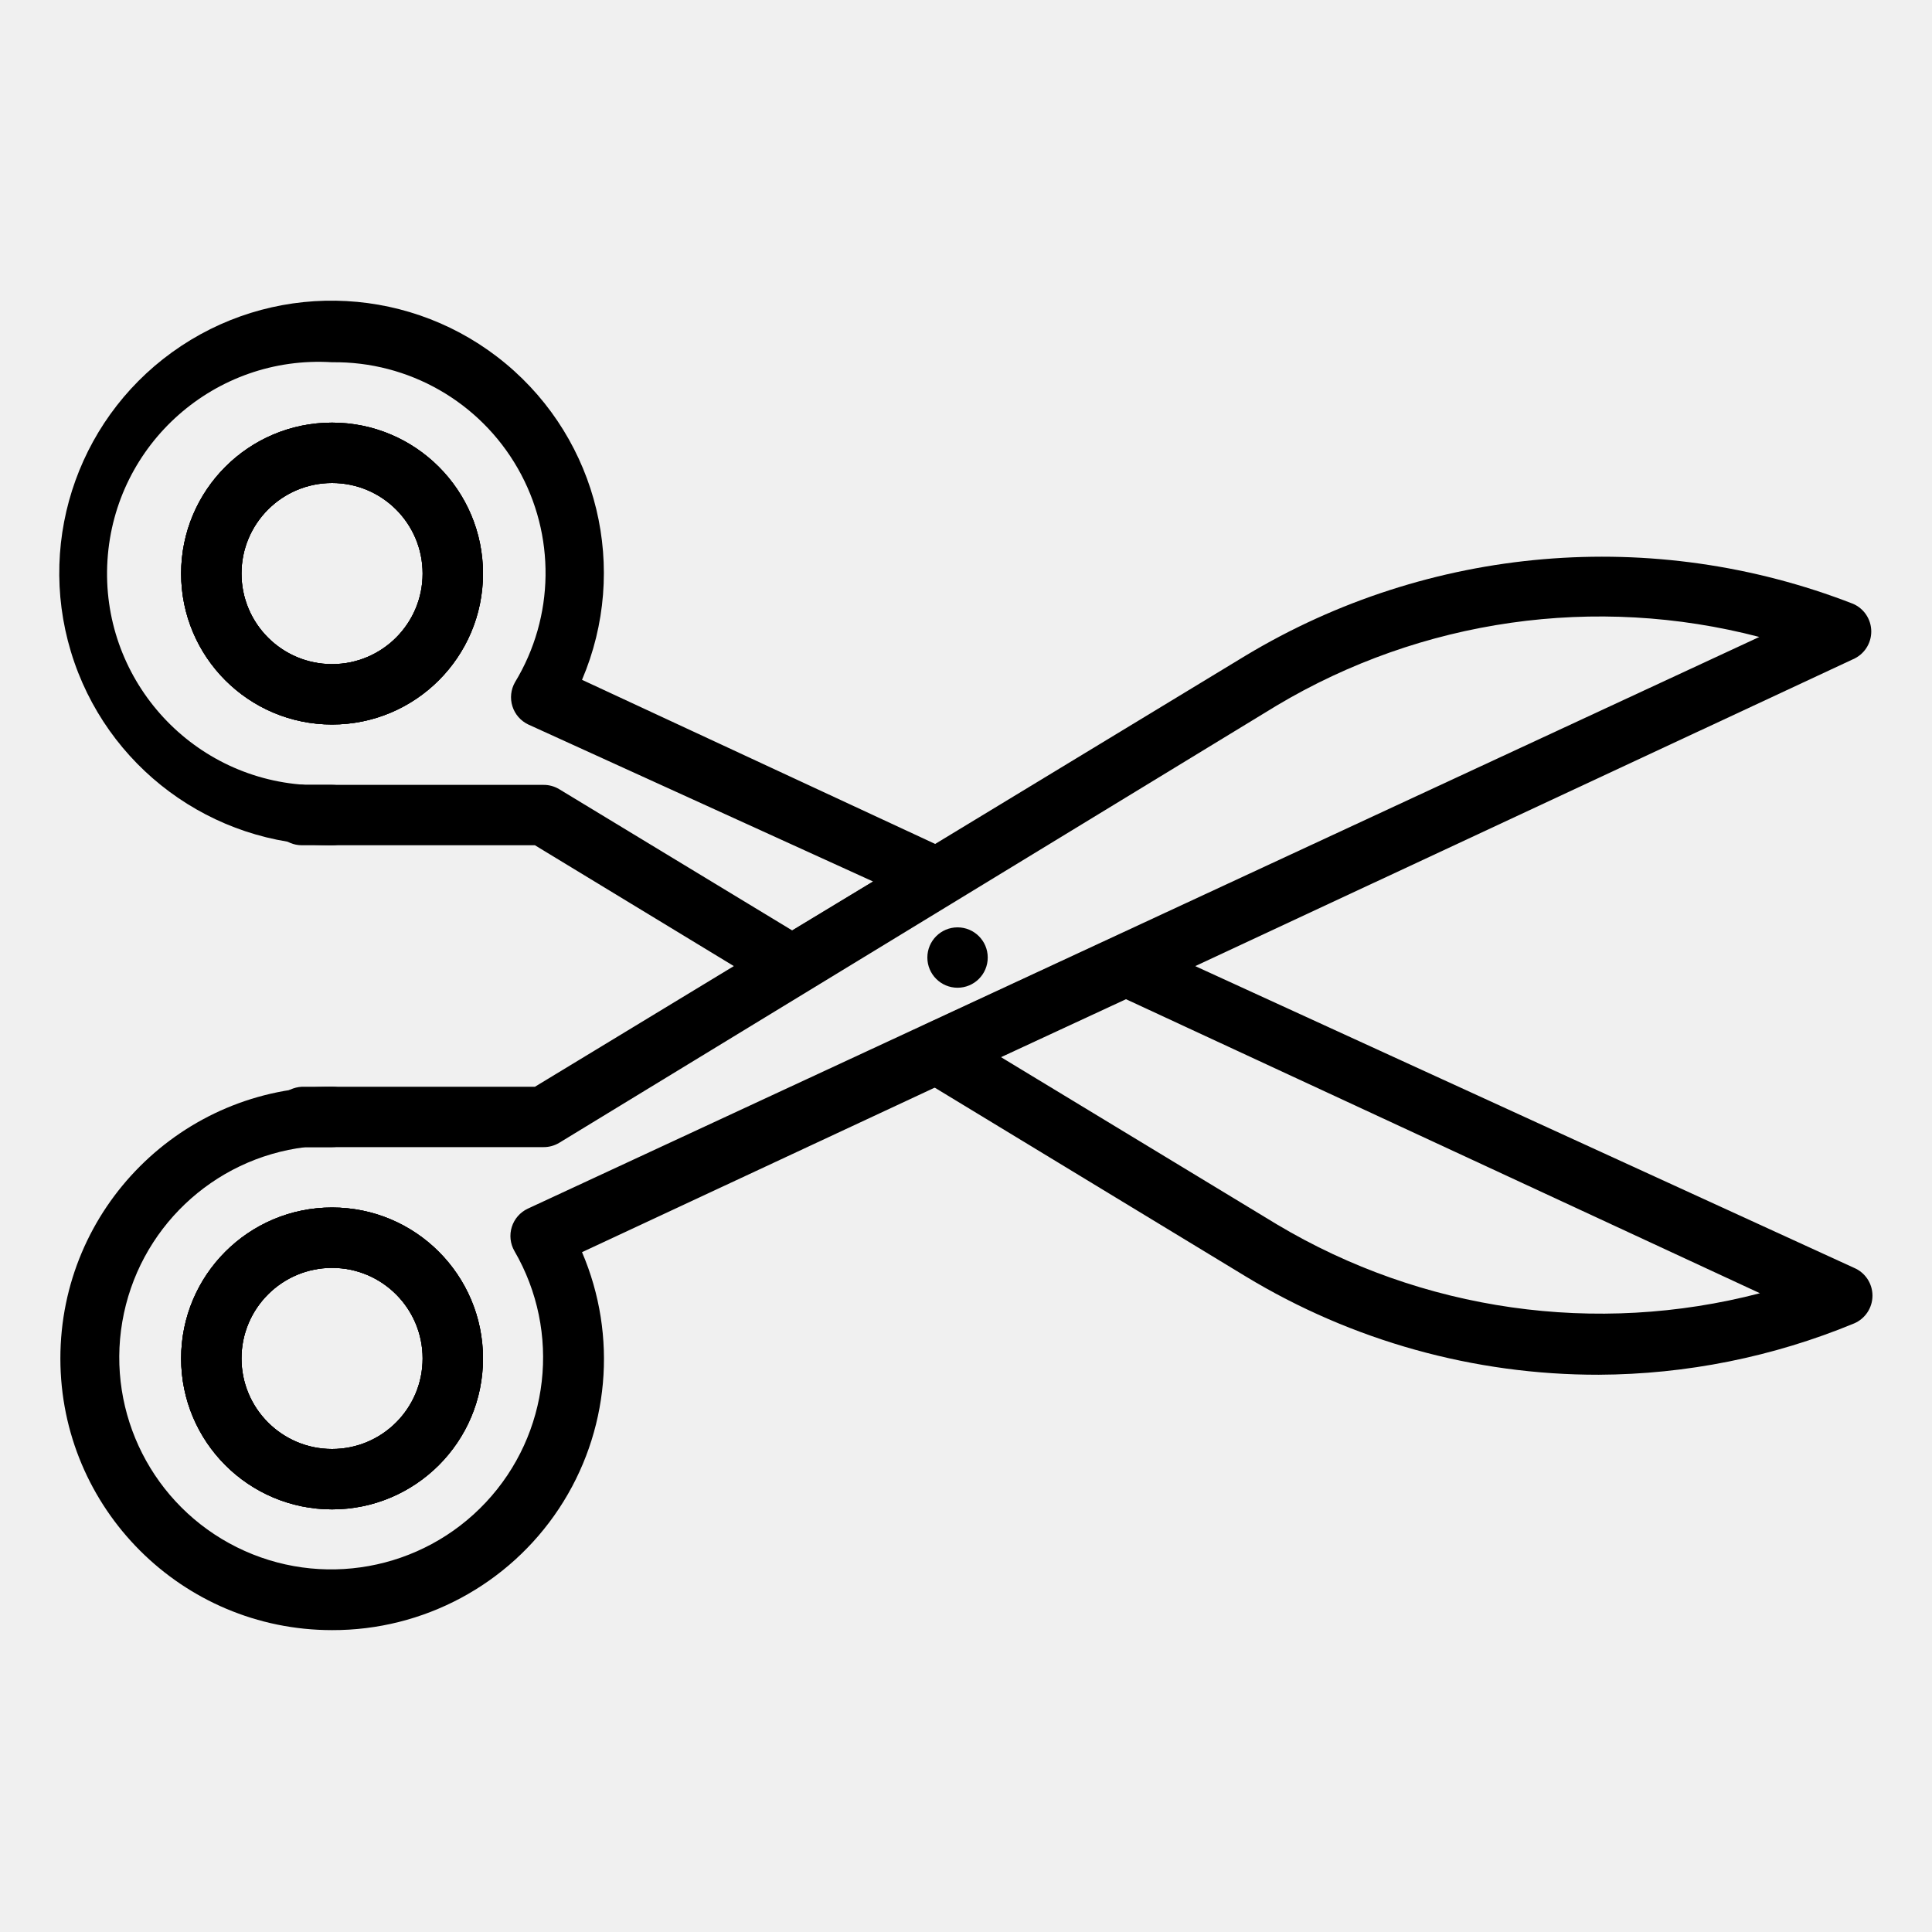
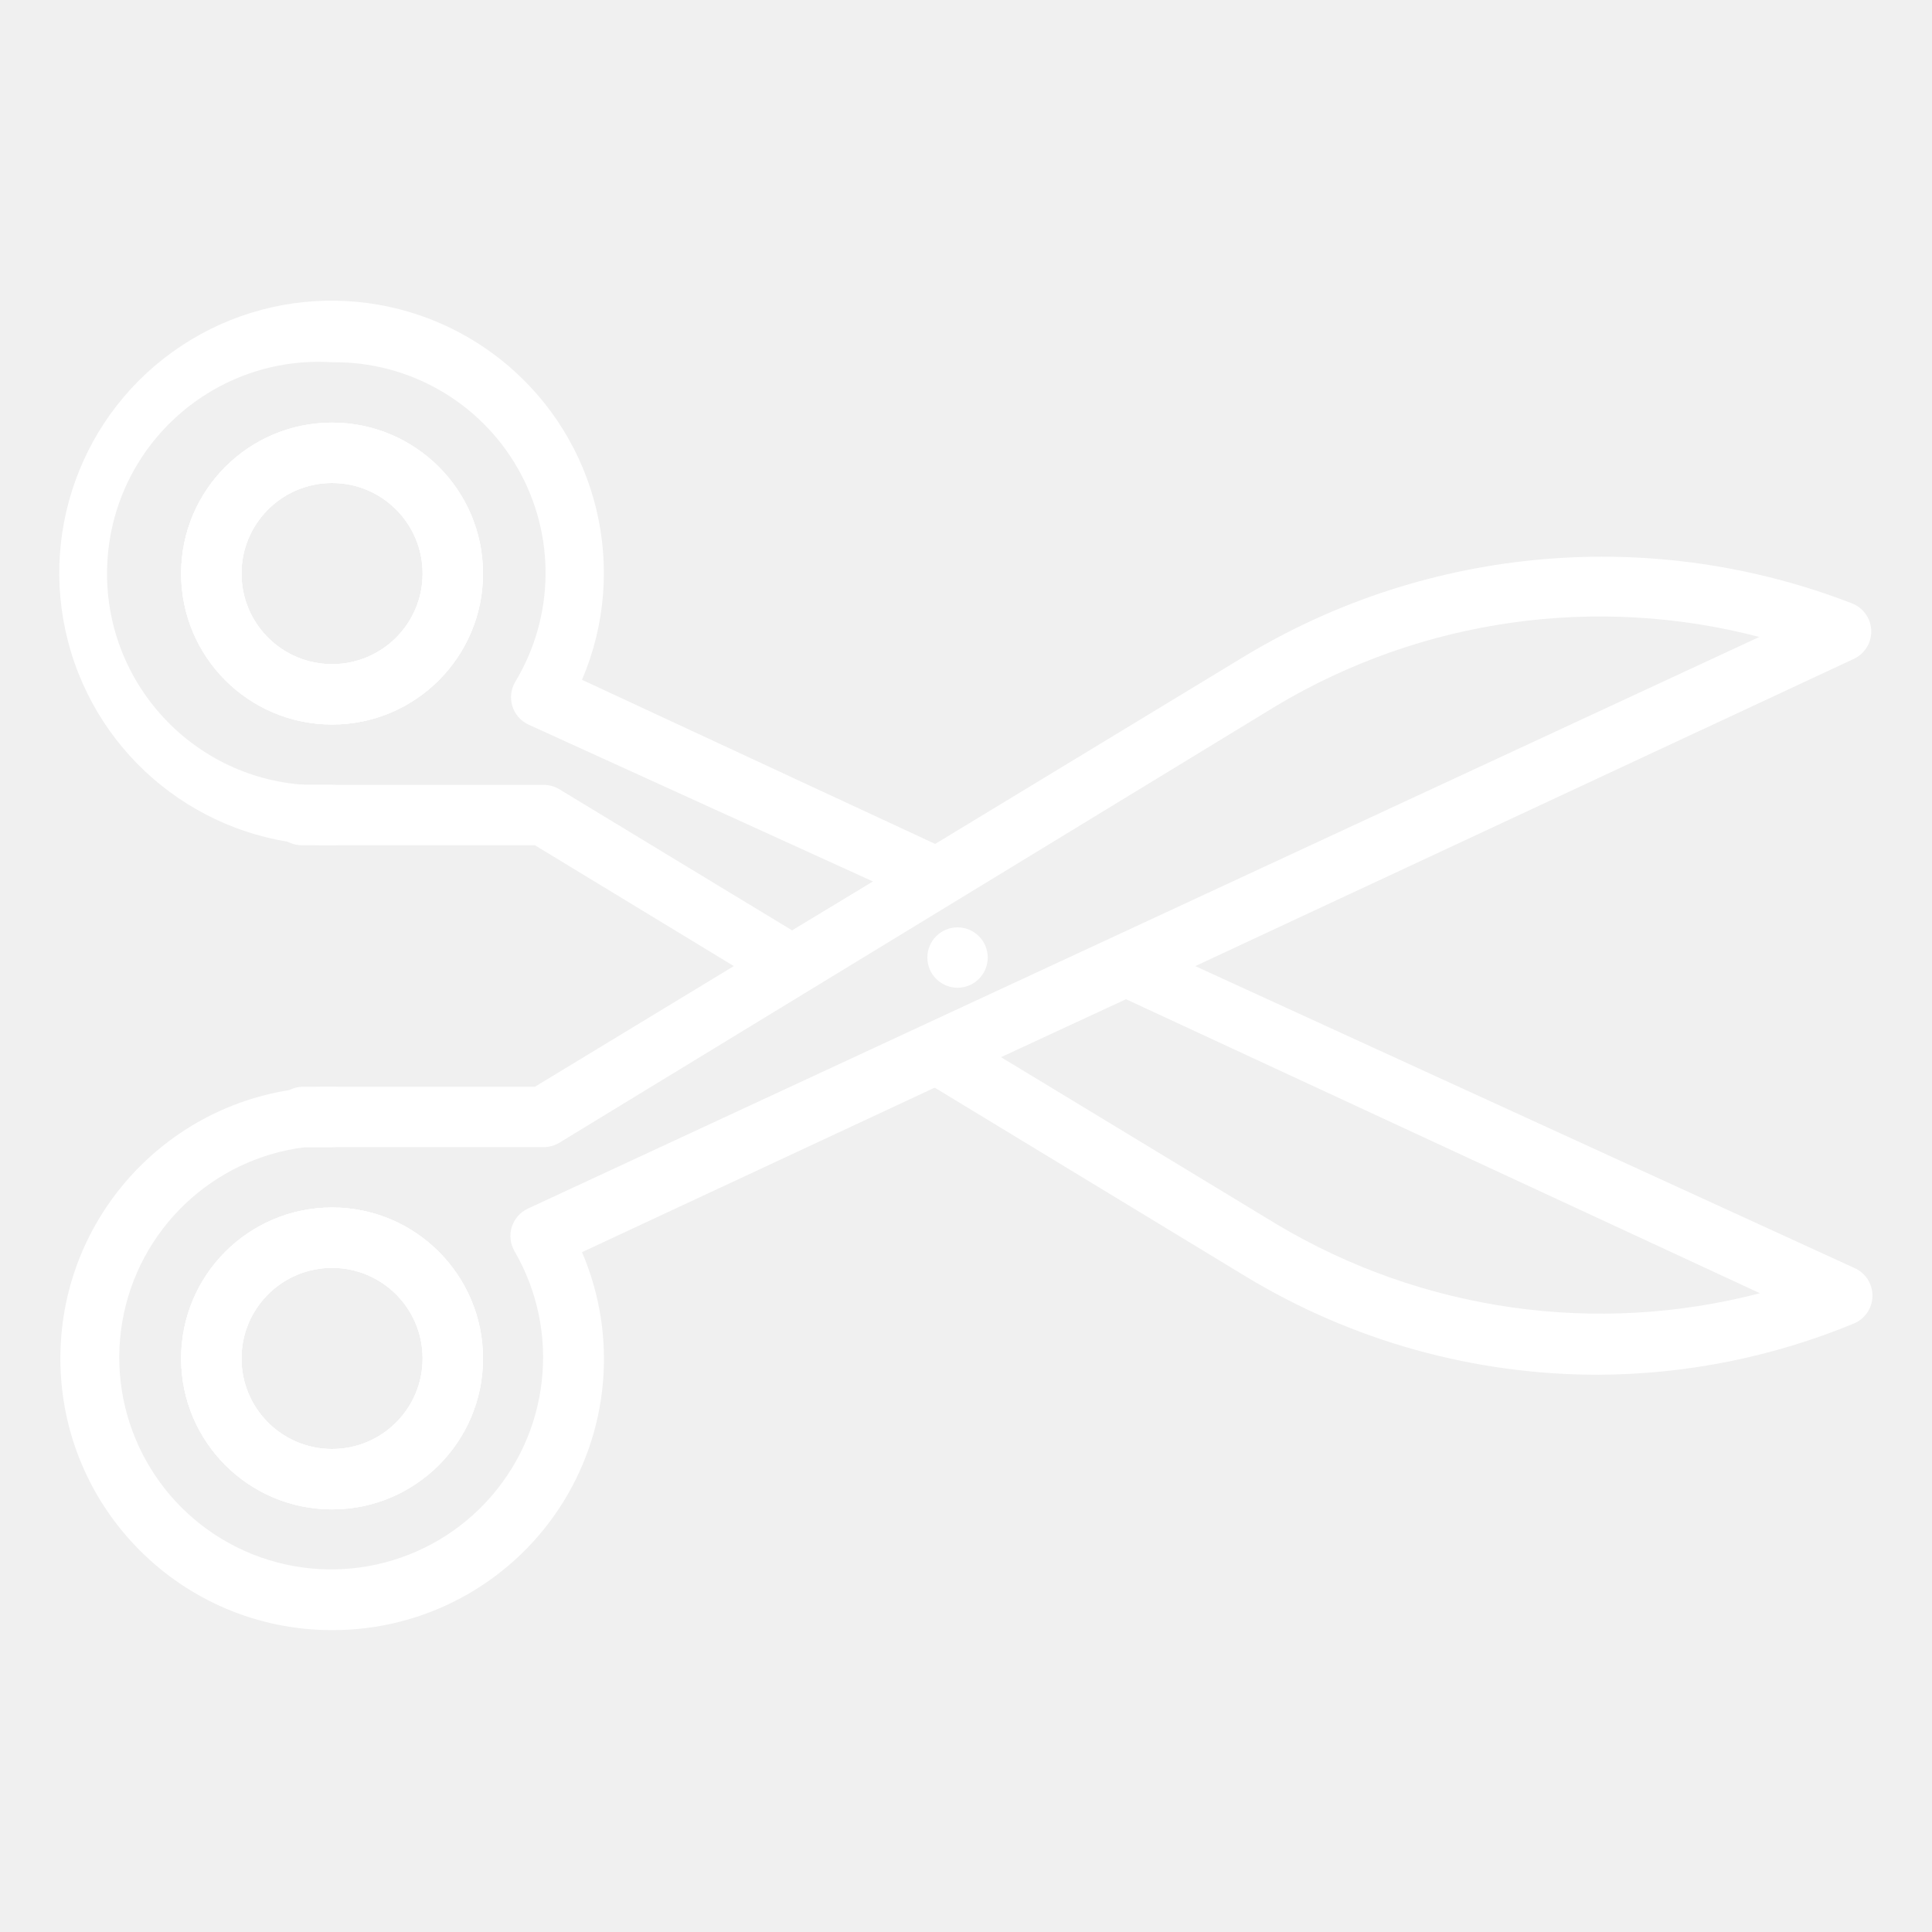
- <svg xmlns="http://www.w3.org/2000/svg" height="300px" width="300px" fill="#000000" viewBox="0 0 32 32" x="0px" y="0px">
+ <svg xmlns="http://www.w3.org/2000/svg" height="300px" width="300px" fill="#ffffff" viewBox="0 0 32 32" x="0px" y="0px">
  <g data-name="Layer 2">
    <path d="M5.5,25A2.5,2.5,0,1,1,8,22.5,2.5,2.5,0,0,1,5.5,25Zm0-4A1.5,1.5,0,1,0,7,22.5,1.5,1.5,0,0,0,5.5,21Z" />
    <path d="M5.5,12A2.5,2.5,0,1,1,8,9.5,2.5,2.5,0,0,1,5.5,12Zm0-4A1.5,1.5,0,1,0,7,9.5,1.5,1.5,0,0,0,5.5,8Z" />
    <path d="M5.5,12A2.5,2.5,0,1,1,8,9.5,2.5,2.5,0,0,1,5.5,12Zm0-4A1.5,1.5,0,1,0,7,9.5,1.5,1.5,0,0,0,5.5,8Z" />
    <path d="M5.5,25A2.5,2.5,0,1,1,8,22.5,2.5,2.5,0,0,1,5.5,25Zm0-4A1.5,1.5,0,1,0,7,22.5,1.5,1.5,0,0,0,5.5,21Z" />
    <path d="M5.5,14H5a.5.5,0,0,1-.5-.5.53.53,0,0,1,.17-.39A.52.52,0,0,1,5.06,13l.44,0a.5.5,0,0,1,0,1Z" />
    <path d="M13.12,16.5a.5.5,0,0,1-.26-.07L8.86,14H5.5a4.51,4.51,0,1,1,4.14-2.74l6.09,2.83a.5.5,0,0,1,0,.88l-2.4,1.45A.5.5,0,0,1,13.12,16.5ZM5.5,6a3.5,3.5,0,0,0-.44,7l.44,0H9a.5.5,0,0,1,.26.07l3.86,2.34,1.34-.81L8.75,12a.5.5,0,0,1-.22-.7A3.49,3.49,0,0,0,5.5,6Zm0,6A2.5,2.5,0,1,1,8,9.5,2.5,2.5,0,0,1,5.5,12Zm0-4A1.5,1.5,0,1,0,7,9.5,1.5,1.5,0,0,0,5.5,8Z" />
    <path d="M26.48,22.77a11.25,11.25,0,0,1-5.85-1.63l-5.37-3.26a.5.5,0,0,1,0-.88l3.13-1.45a.51.51,0,0,1,.42,0L30.71,21a.5.5,0,0,1,0,.92A11.2,11.2,0,0,1,26.48,22.77Zm-9.9-5.26,4.57,2.77a10.46,10.46,0,0,0,8,1.14l-10.5-4.87Z" />
    <path d="M5,19a.5.5,0,0,1-.5-.5A.53.53,0,0,1,5,18h.5a.5.5,0,0,1,0,1l-.44,0Z" />
    <path d="M5.5,27a4.5,4.5,0,1,1,0-9H8.86l11.77-7.14A11.46,11.46,0,0,1,30.69,10a.5.5,0,0,1,0,.92L9.64,20.74A4.49,4.49,0,0,1,5.5,27Zm0-8-.44,0a3.51,3.51,0,1,0,3.46,1.72.5.5,0,0,1,.22-.7l20.4-9.47a10.45,10.45,0,0,0-8,1.14L9.26,18.93A.5.5,0,0,1,9,19Zm0,6A2.5,2.5,0,1,1,8,22.5,2.5,2.5,0,0,1,5.5,25Zm0-4A1.5,1.5,0,1,0,7,22.5,1.5,1.5,0,0,0,5.5,21Z" />
    <circle cx="15.86" cy="15.86" r="0.5" />
  </g>
</svg>
